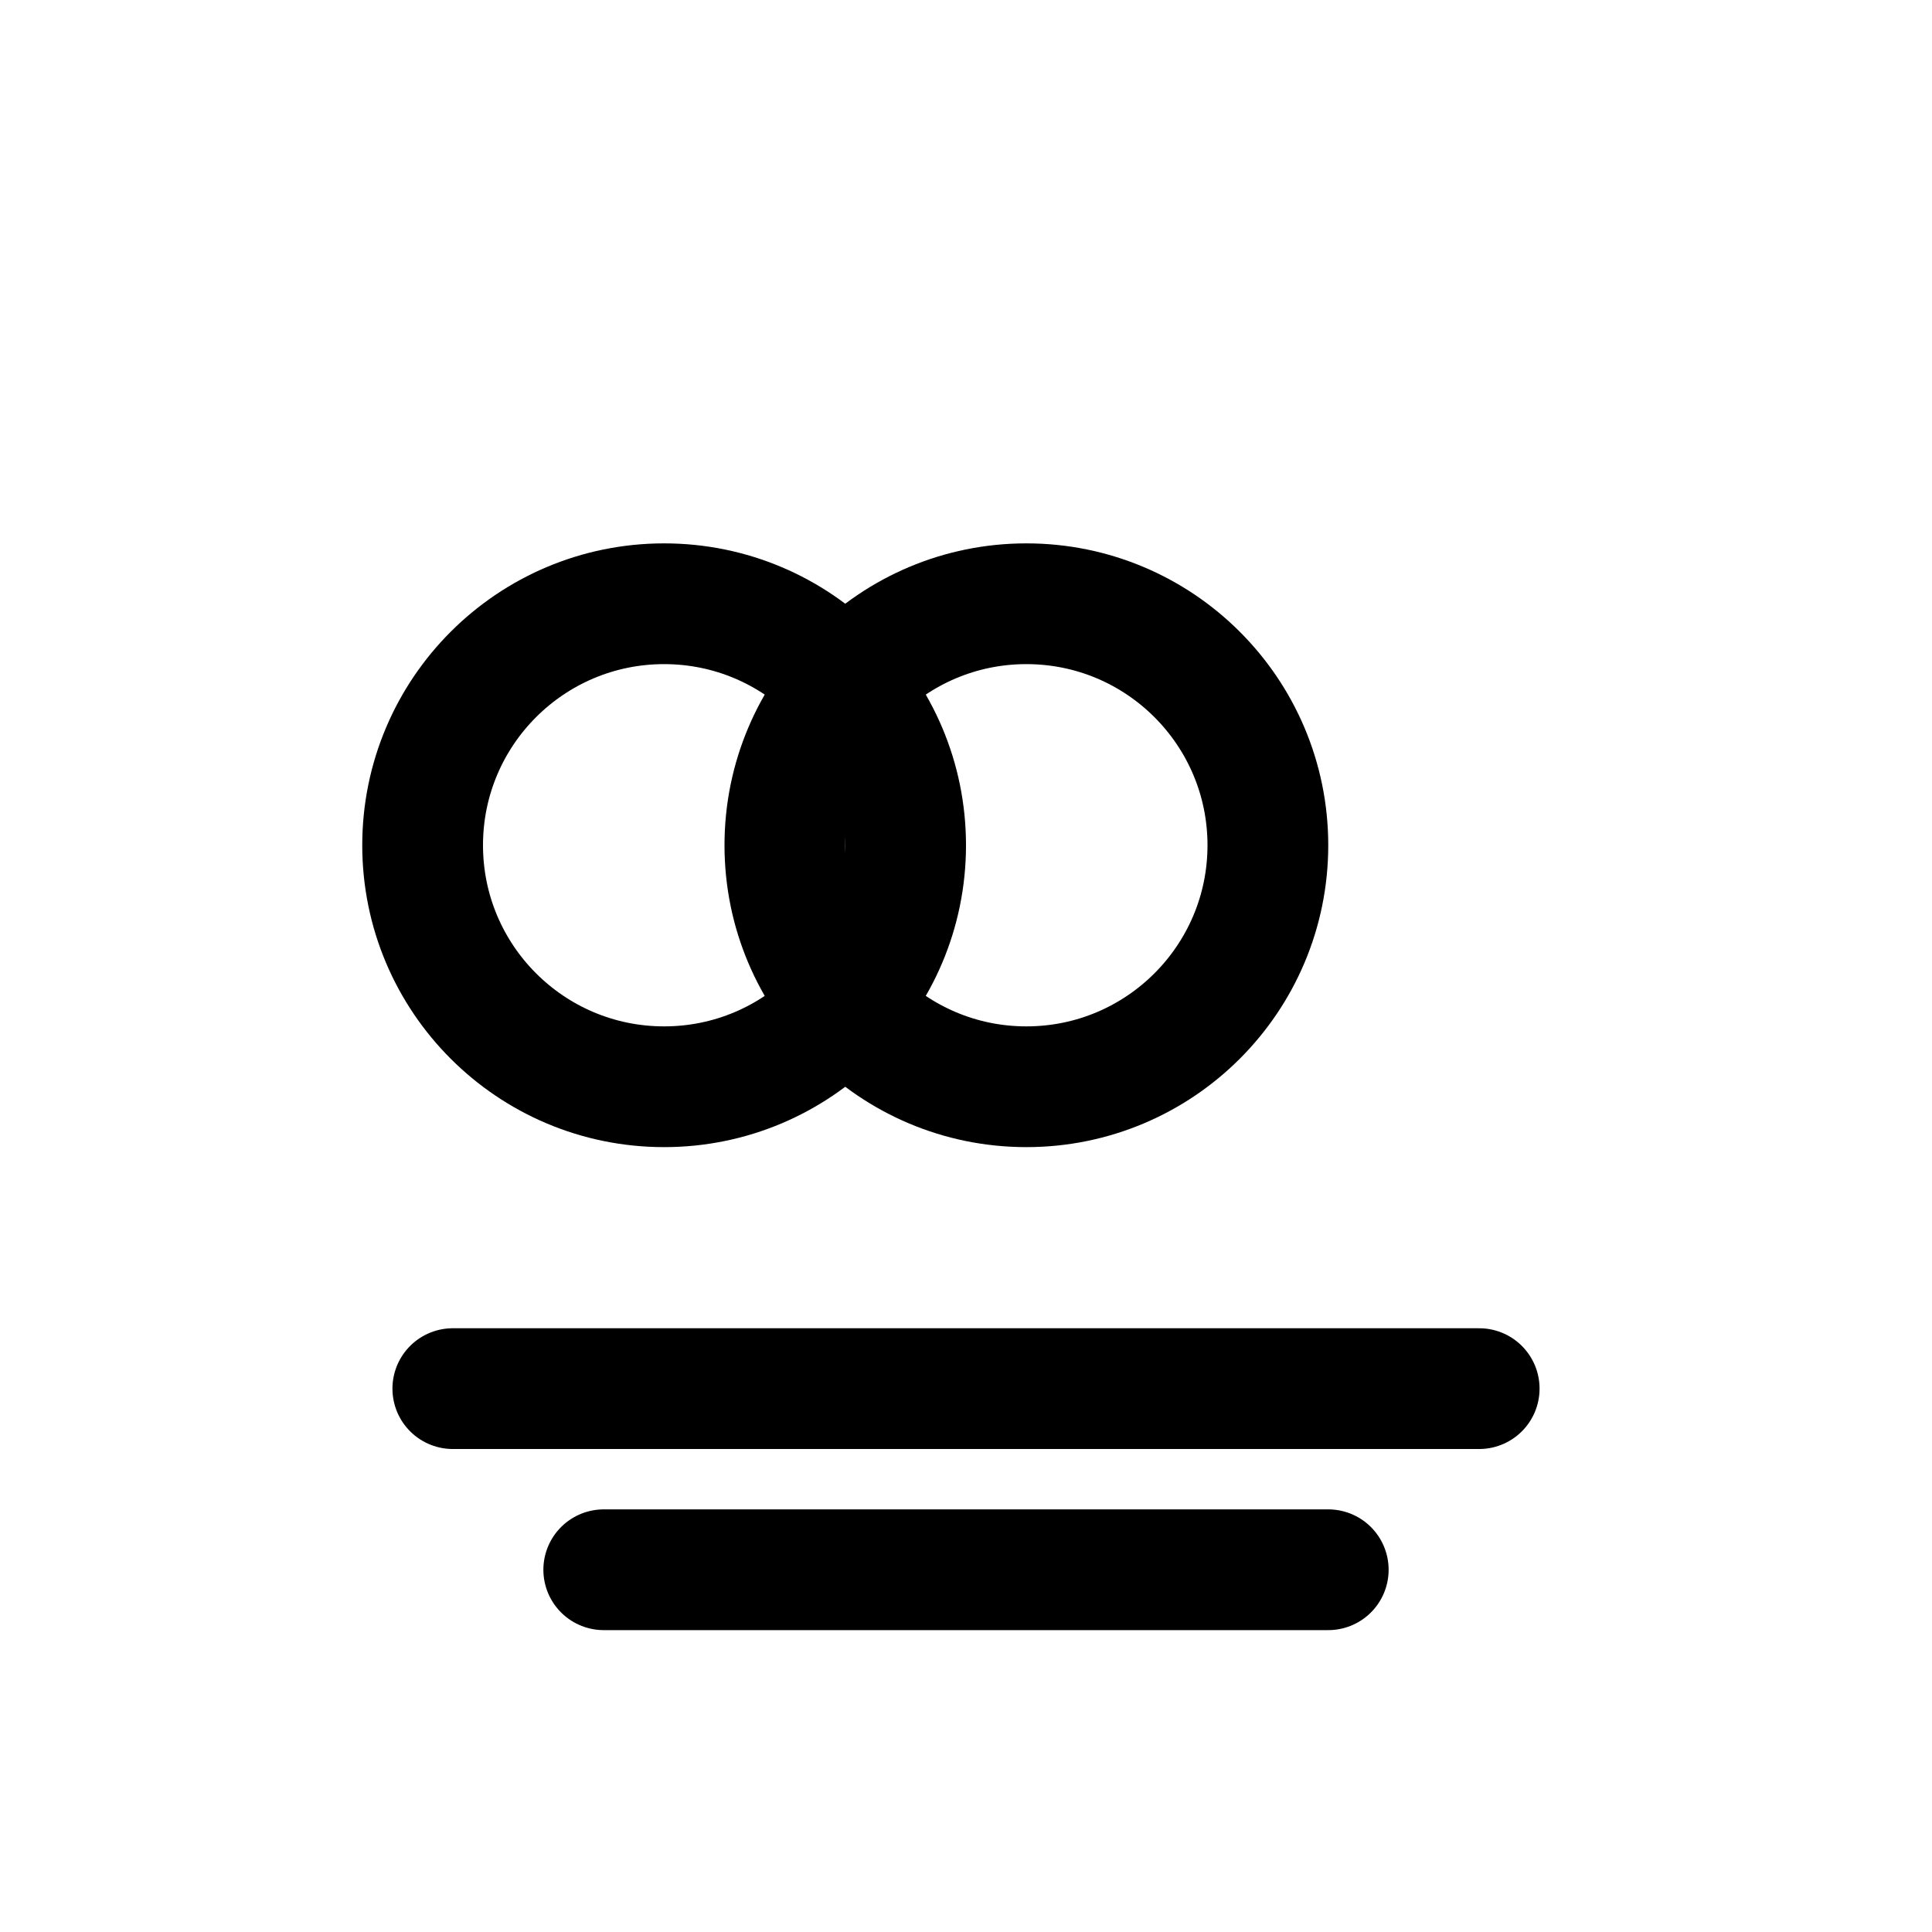
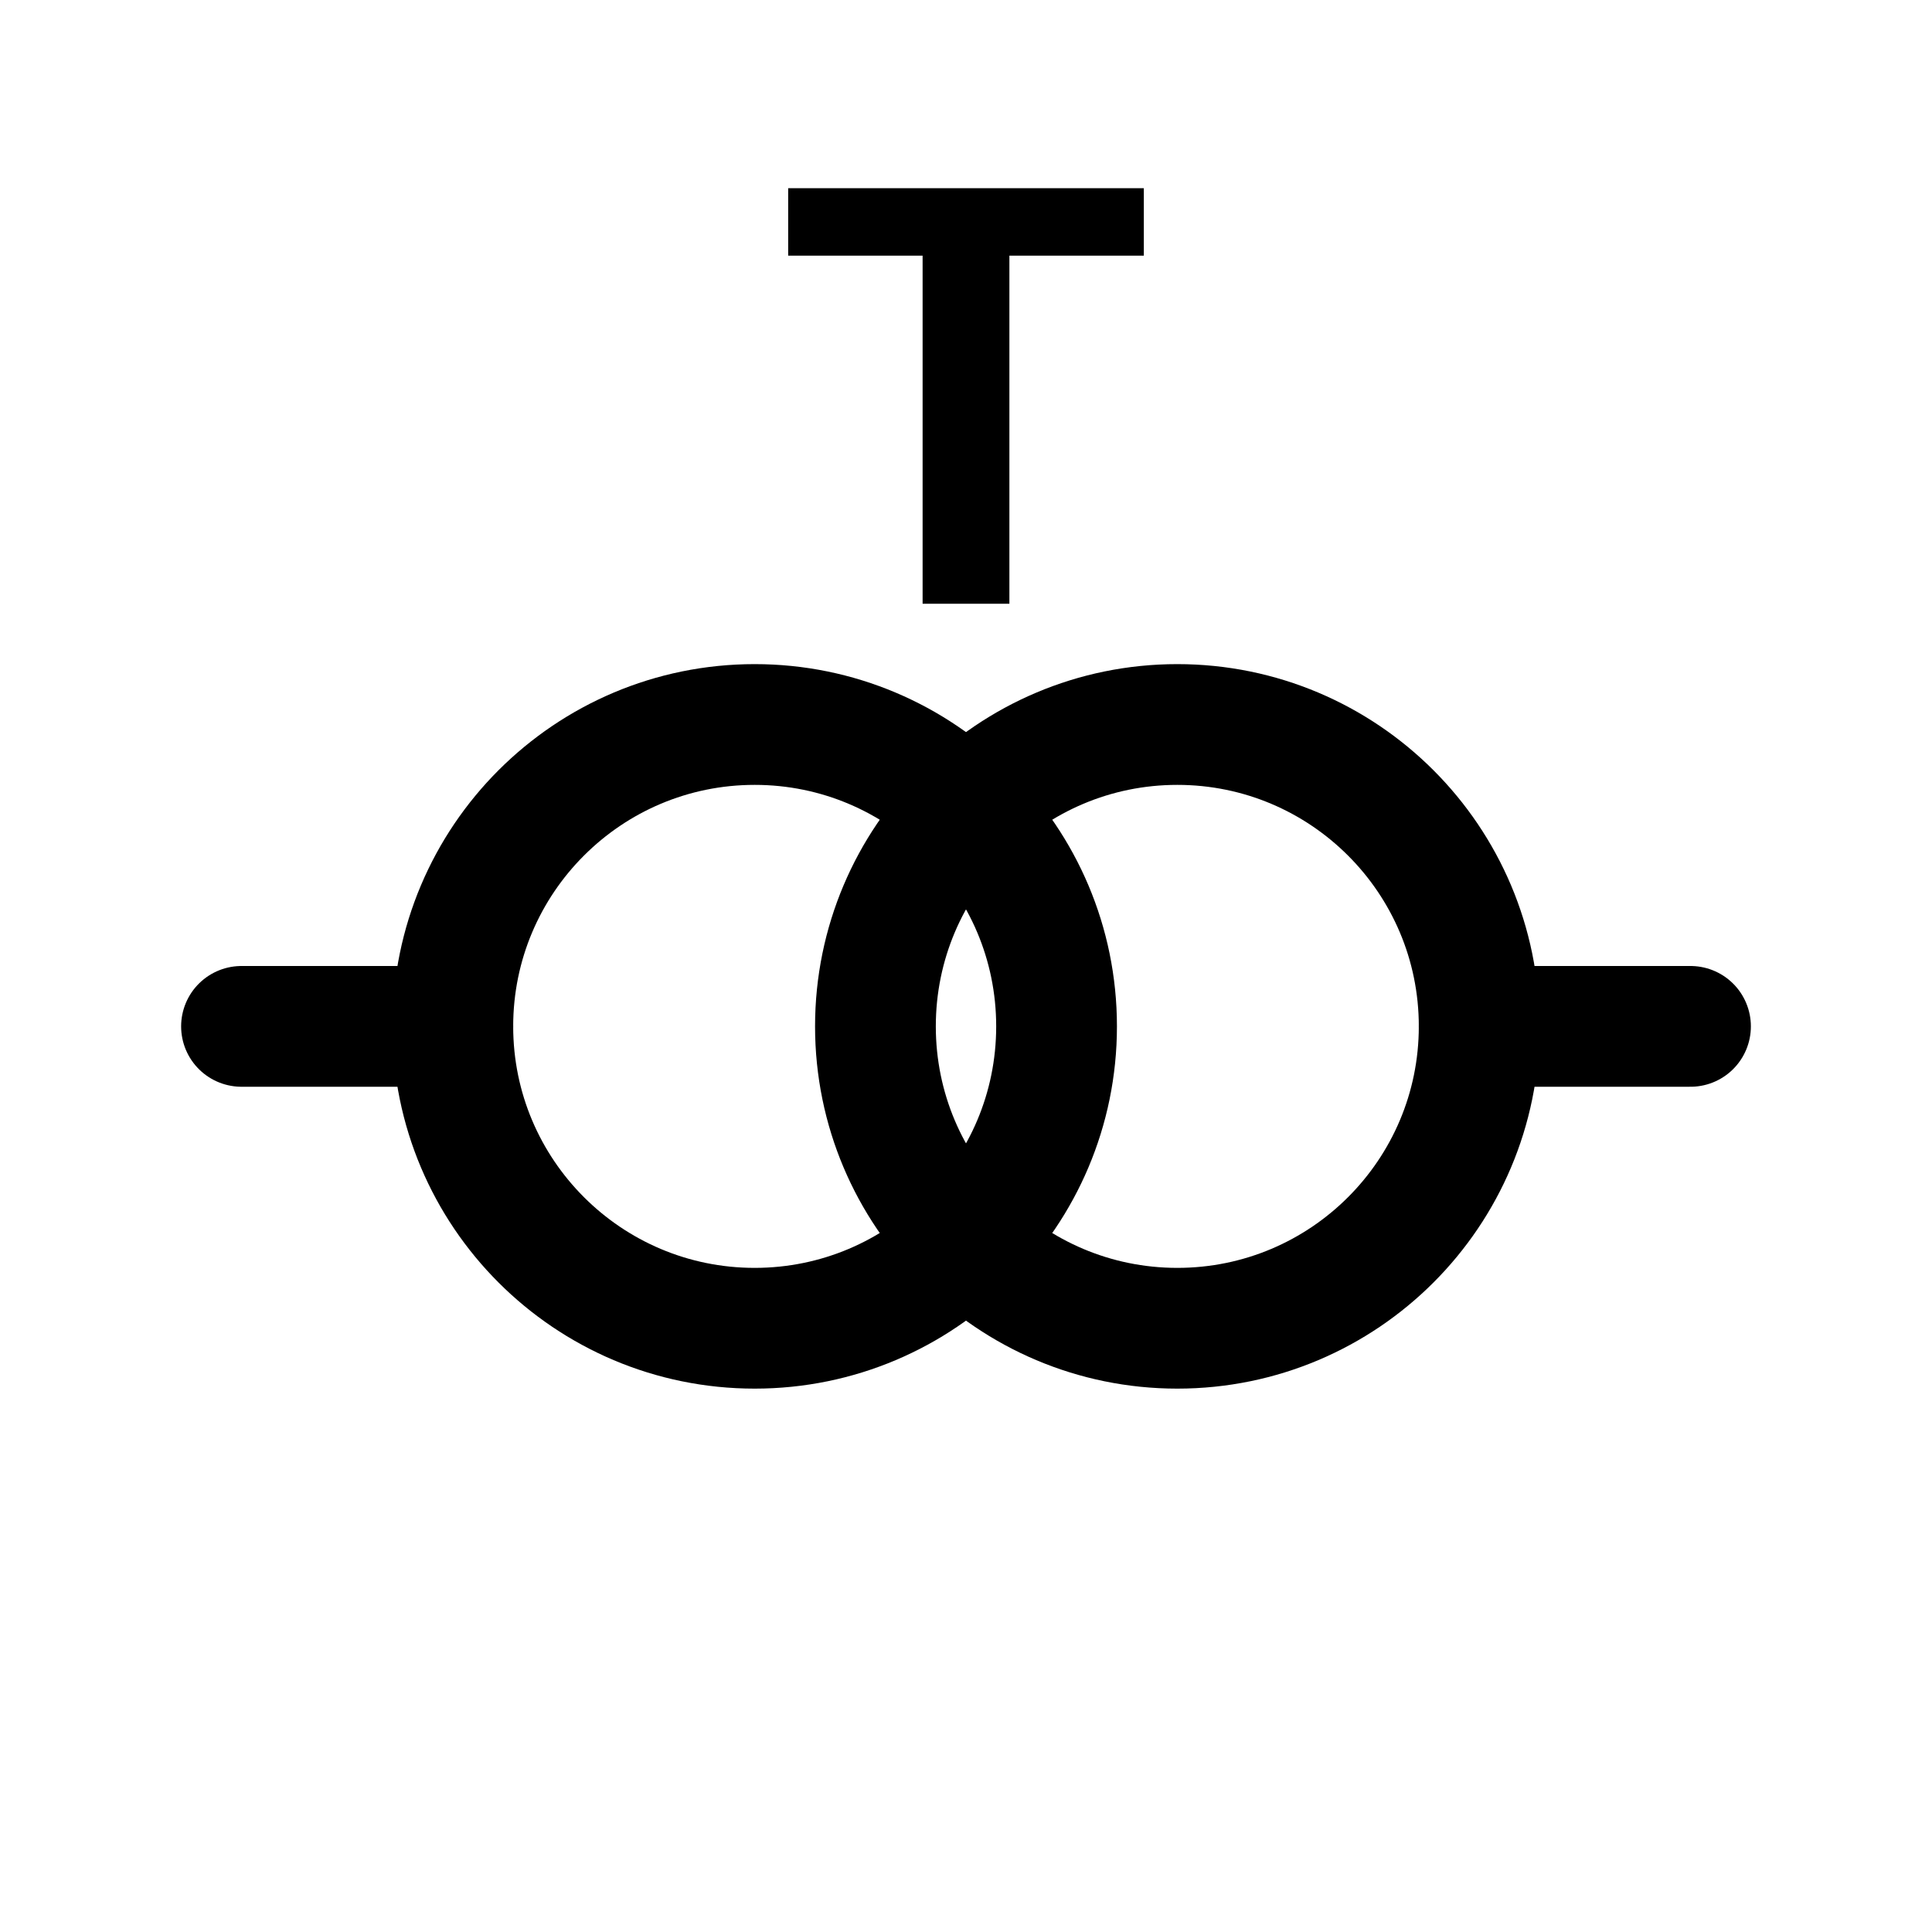
<svg xmlns="http://www.w3.org/2000/svg" viewBox="0 0 64 64" role="img" aria-label="TransformerType">
-   <circle cx="22" cy="28" r="8" fill="none" stroke="currentColor" stroke-width="4" />
-   <circle cx="34" cy="28" r="8" fill="none" stroke="currentColor" stroke-width="4" />
-   <path d="M15 46h34M20 52h24" stroke="currentColor" stroke-width="4" stroke-linecap="round" />
+   <circle cx="25" cy="34" r="10" fill="none" stroke="currentColor" stroke-width="4" />
+   <circle cx="39" cy="34" r="10" fill="none" stroke="currentColor" stroke-width="4" />
+   <path d="M8 34h7M49 34h7" stroke="currentColor" stroke-width="4" stroke-linecap="round" />
+   <text x="32" y="20" text-anchor="middle" font-family="Arial, sans-serif" font-size="20" font-weight="700" fill="currentColor">T</text>
</svg>
